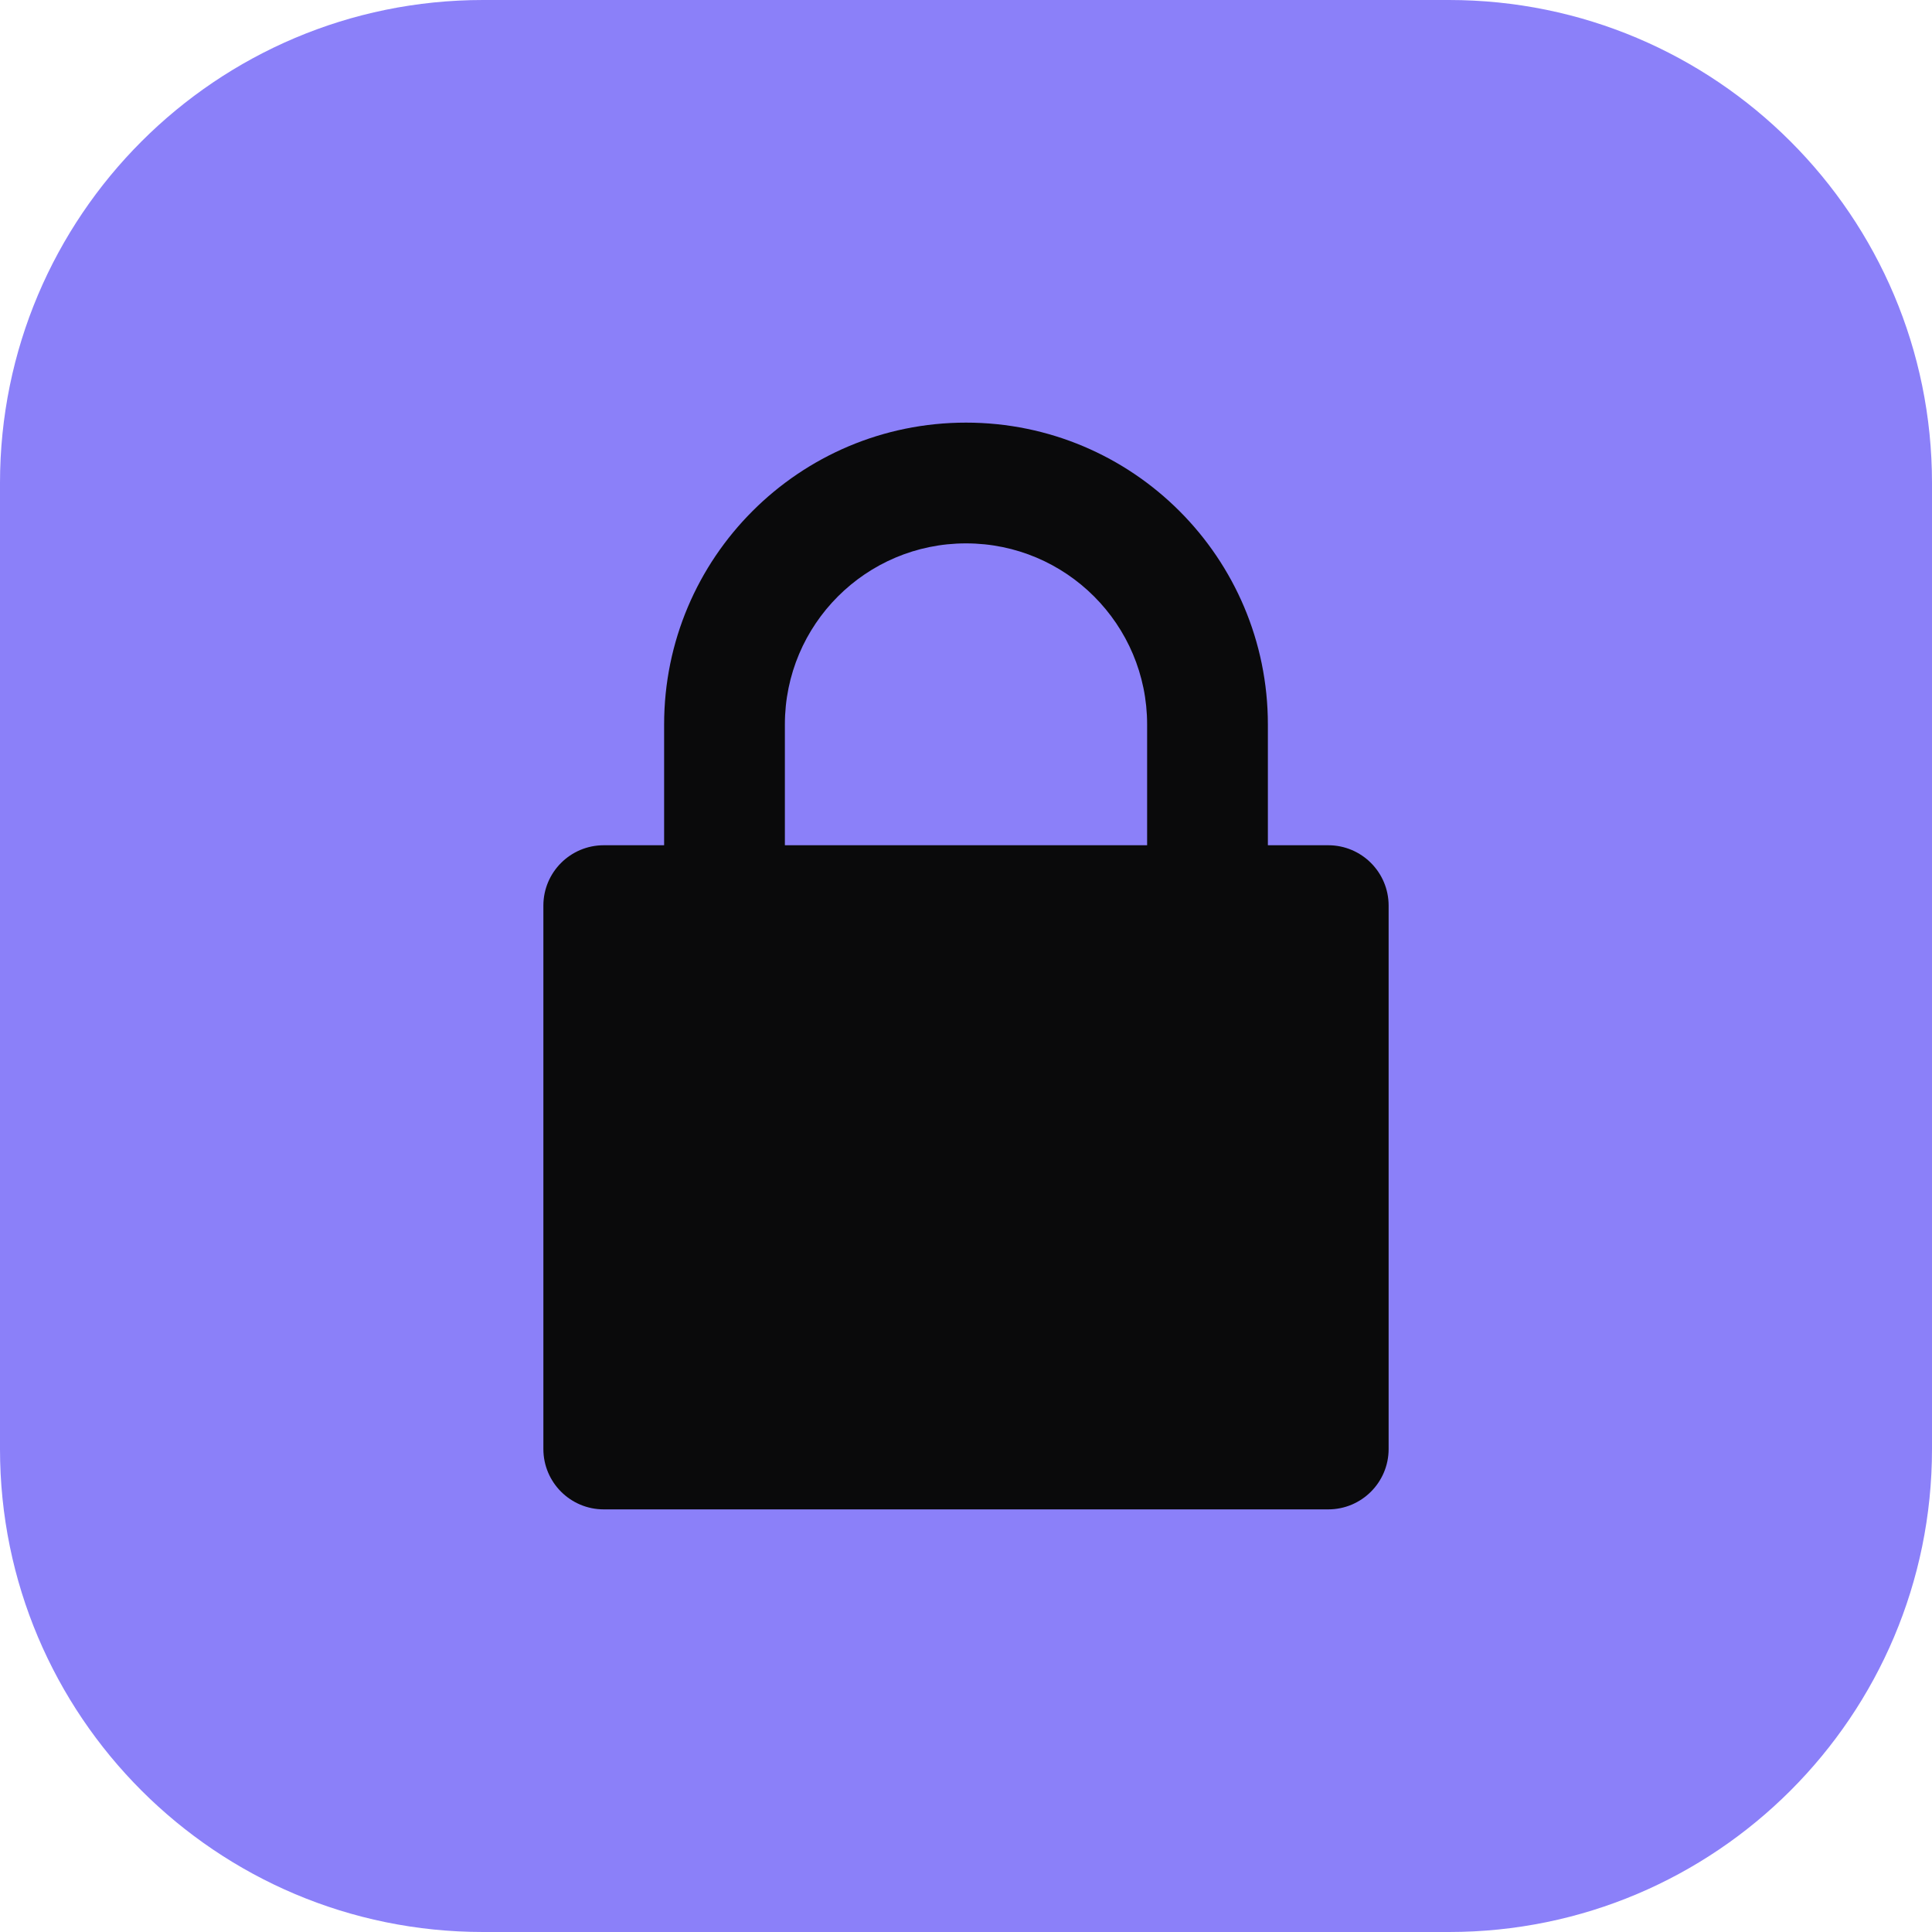
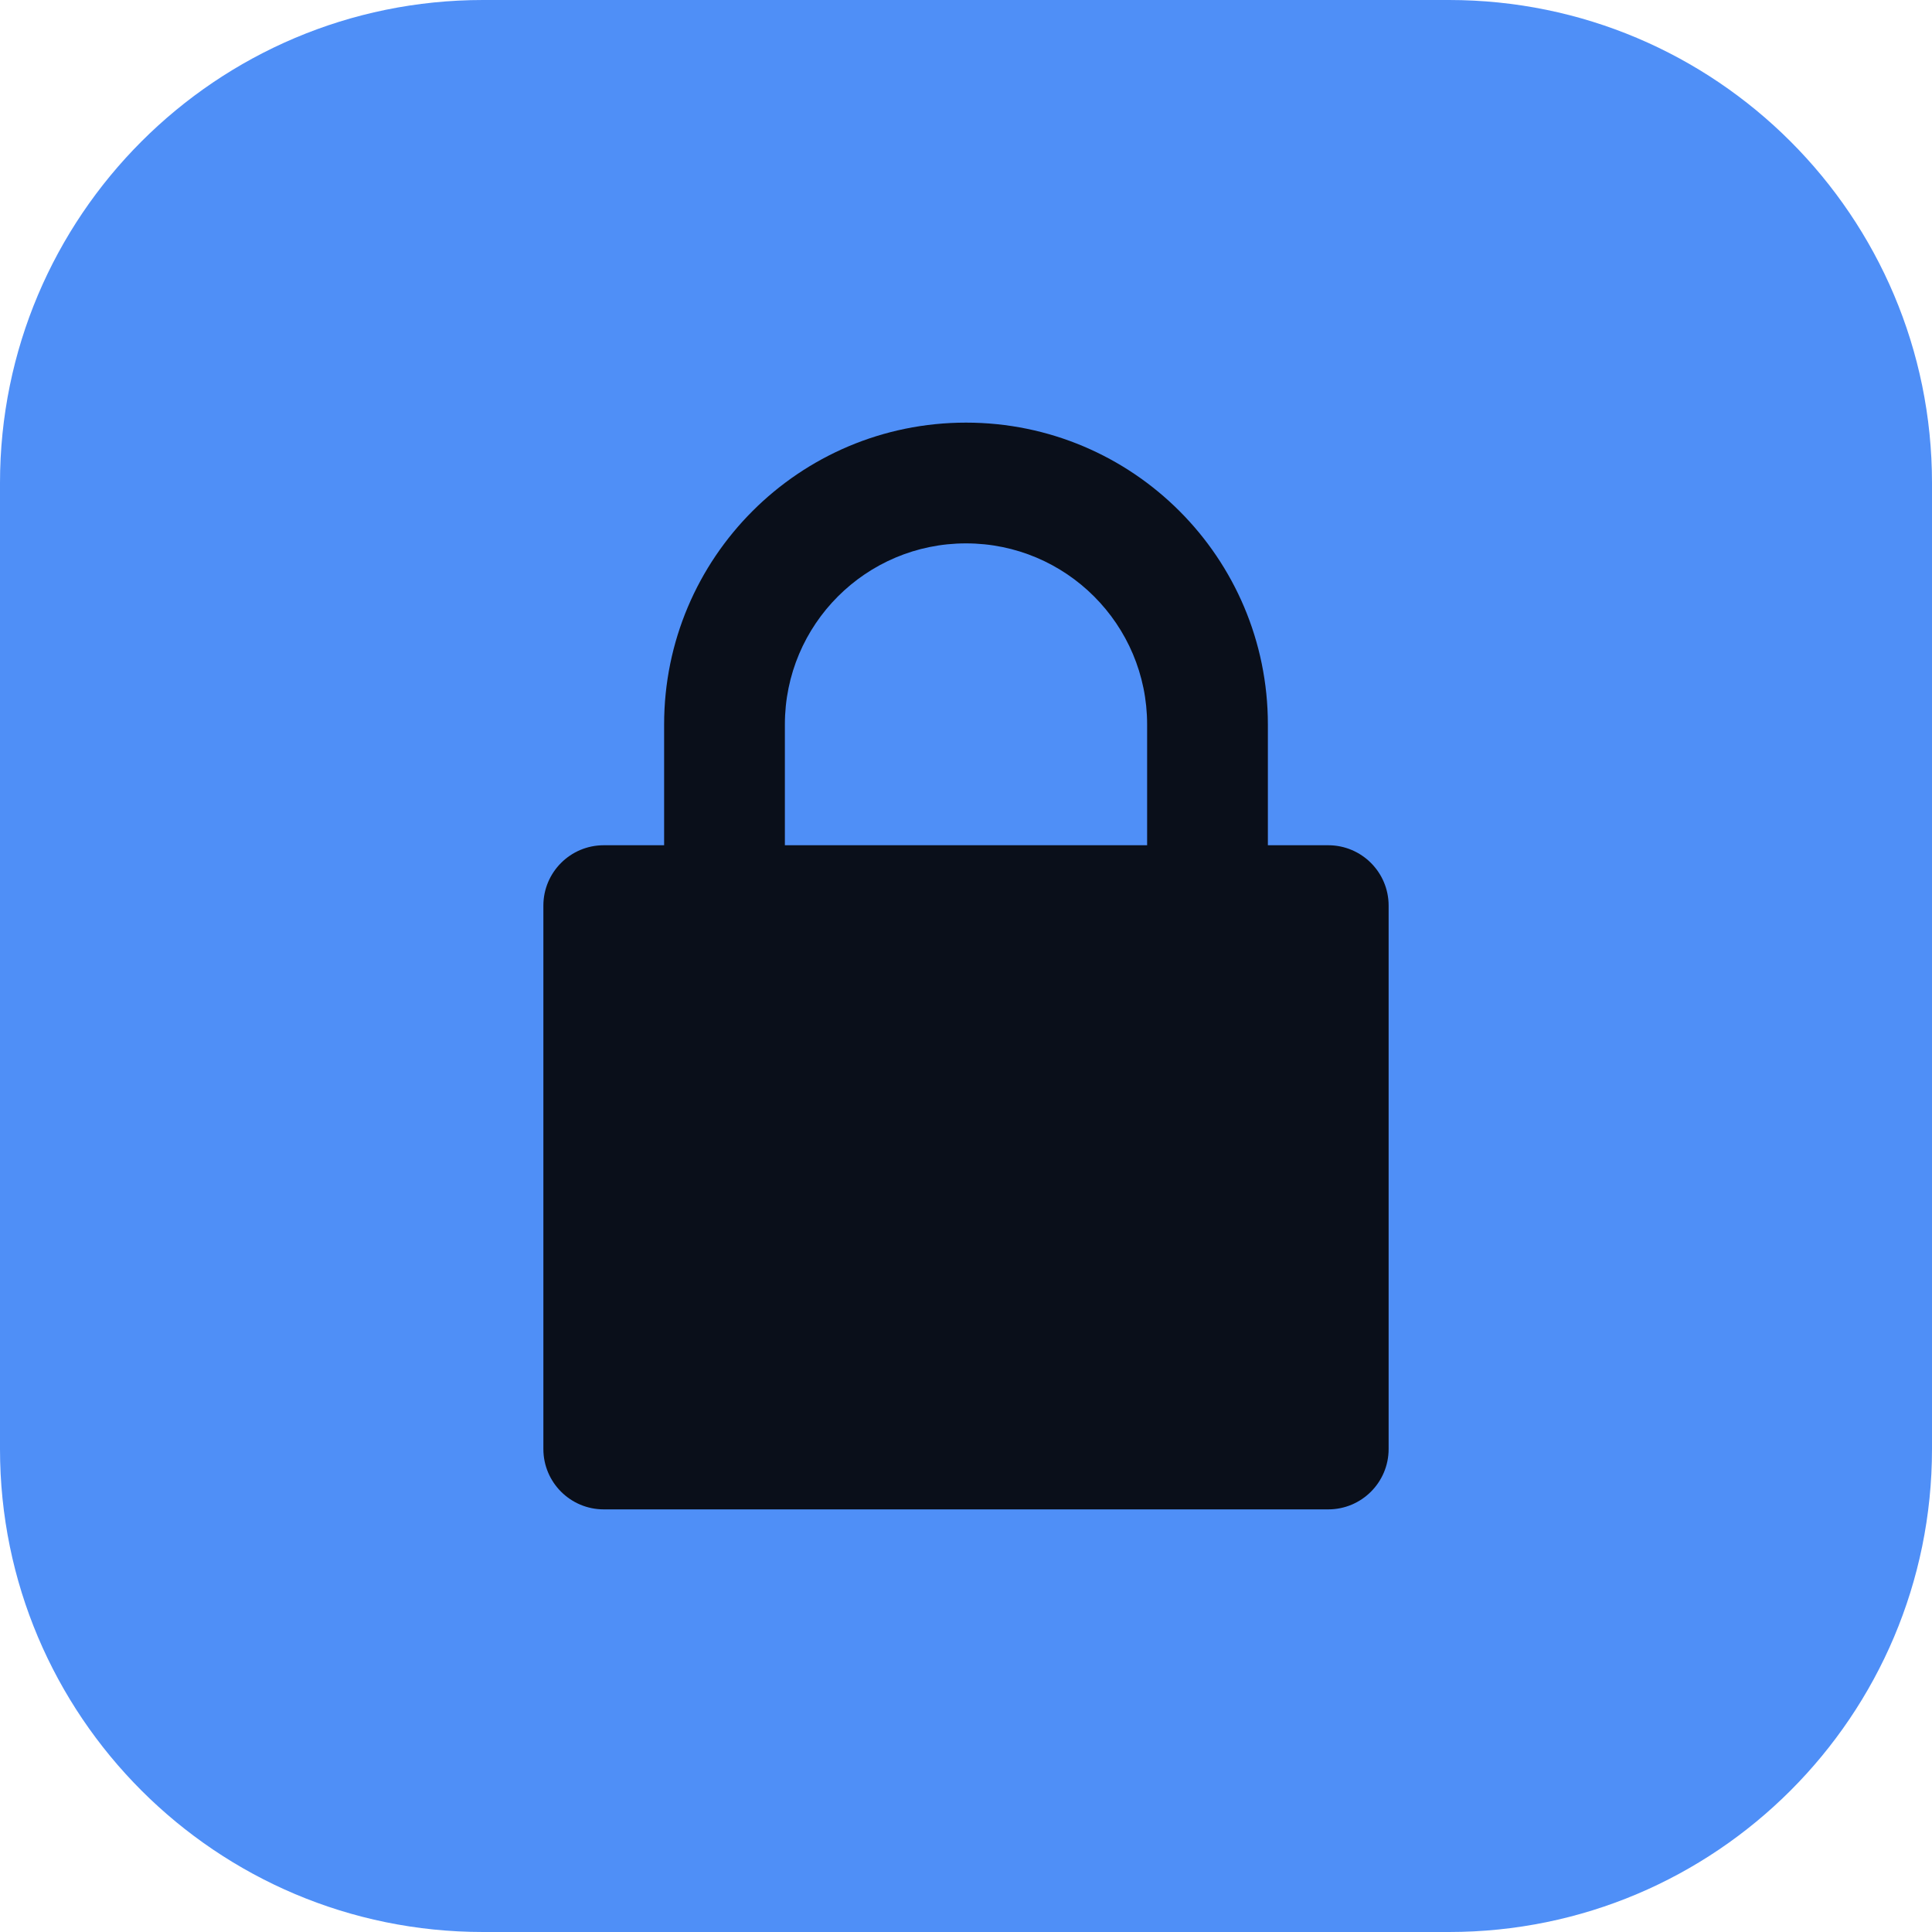
<svg xmlns="http://www.w3.org/2000/svg" viewBox="0 0 32 32">
-   <rect width="32" height="32" rx="8" fill="#8b80f9" />
-   <path transform="translate(4 4)" fill="#0a0a0b" d="M7 10V8a5 5 0 0 1 10 0v2h1a1 1 0 0 1 1 1v9a1 1 0 0 1-1 1H6a1 1 0 0 1-1-1v-9a1 1 0 0 1 1-1h1Zm2 0h6V8a3 3 0 0 0-6 0v2Z" />
+   <rect width="32" height="32" rx="8" fill="#4f8ff7" />
+   <path transform="translate(4 4)" fill="#0a0f1a" d="M7 10V8a5 5 0 0 1 10 0v2h1a1 1 0 0 1 1 1v9a1 1 0 0 1-1 1H6a1 1 0 0 1-1-1v-9a1 1 0 0 1 1-1h1Zm2 0h6V8a3 3 0 0 0-6 0v2Z" />
</svg>
